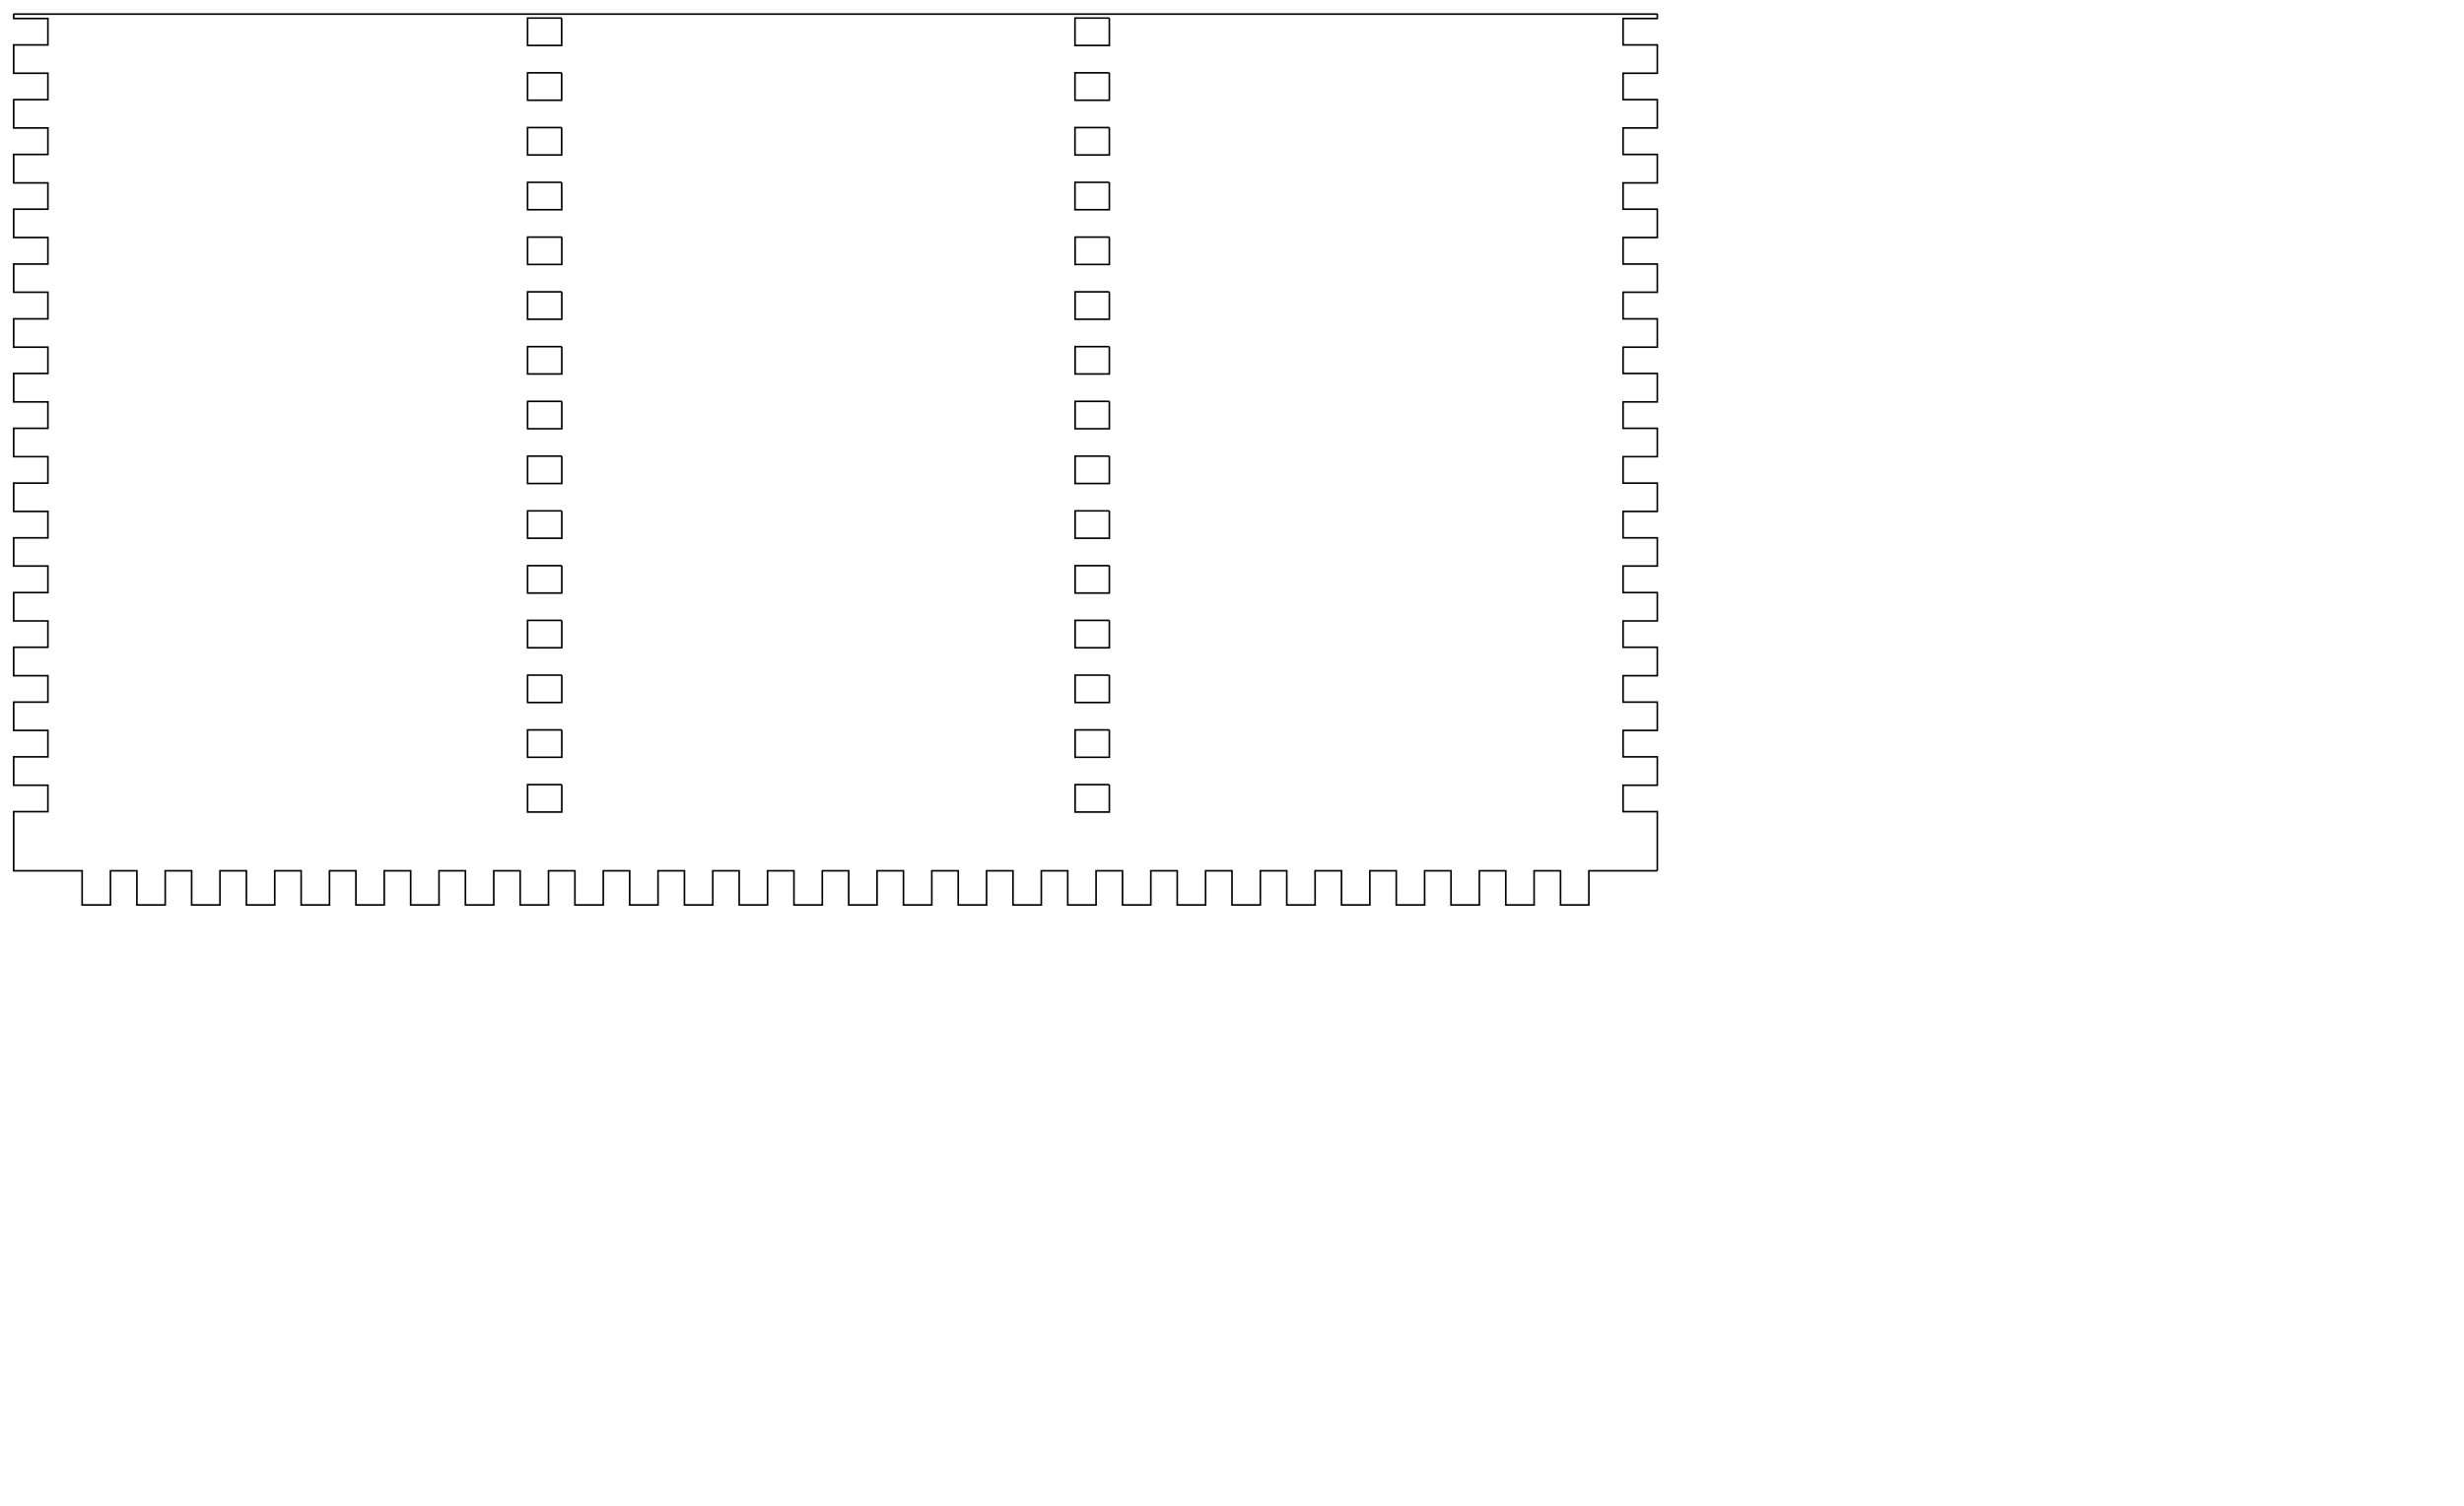
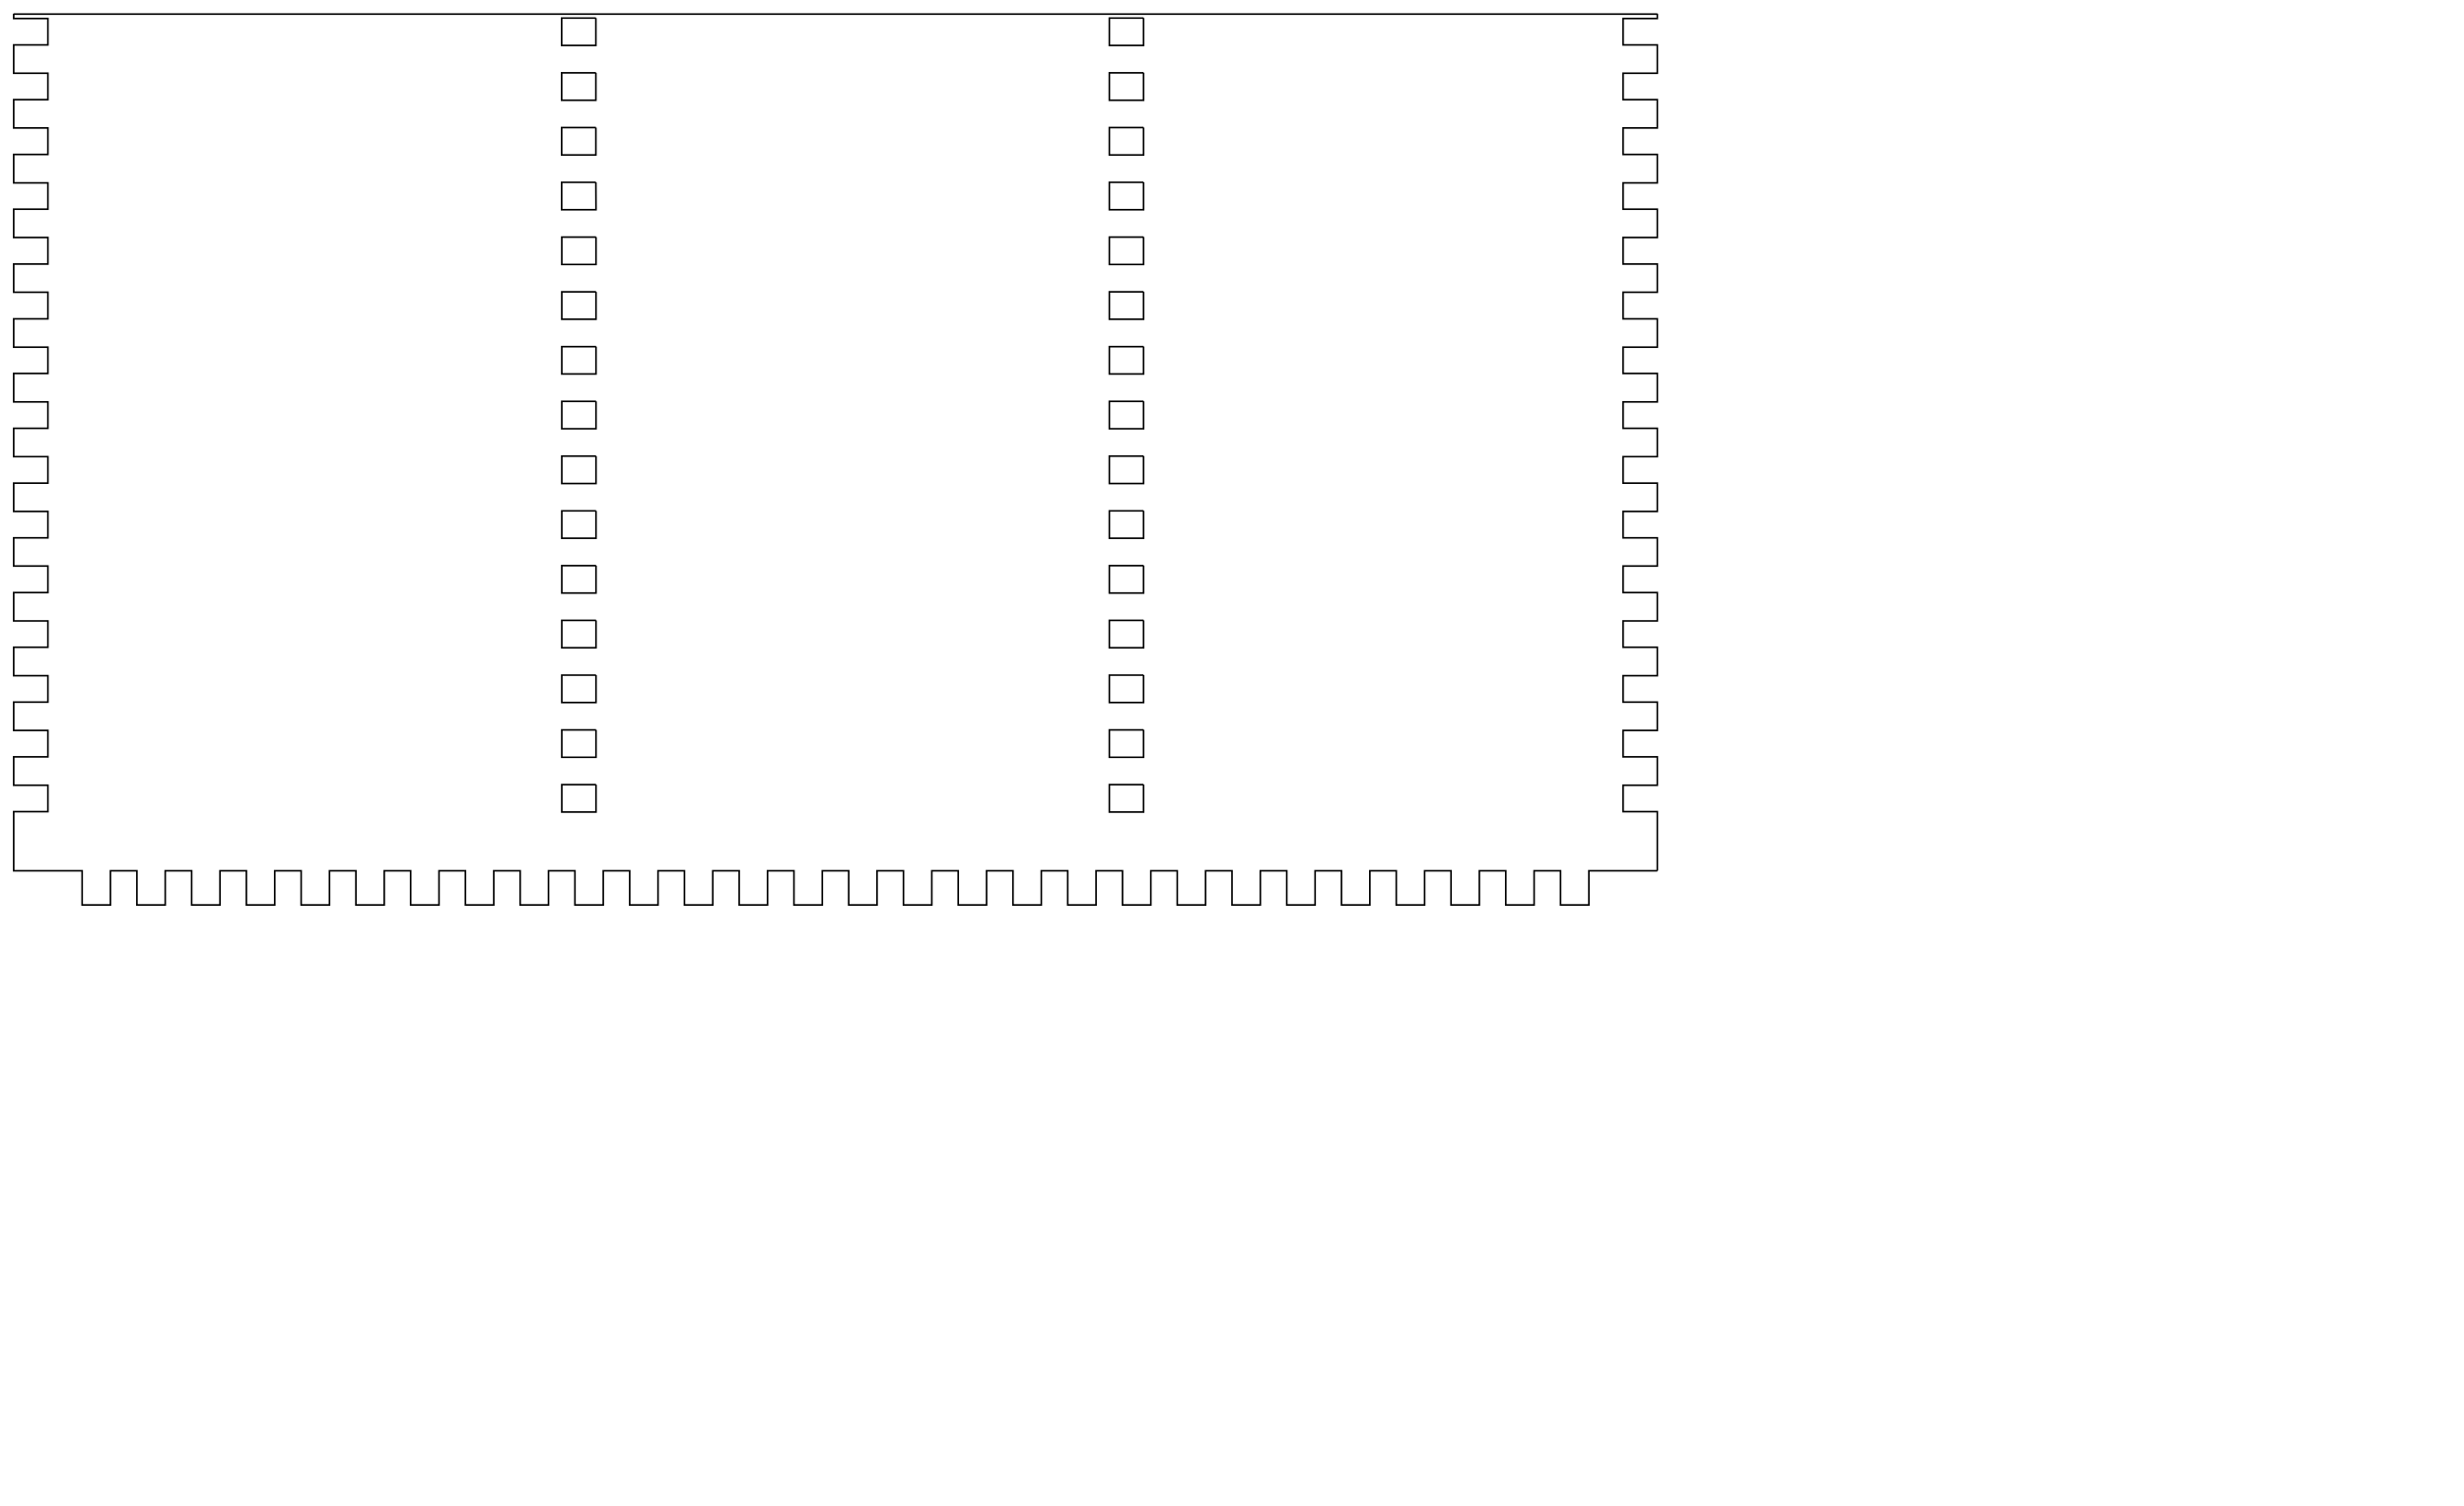
<svg xmlns="http://www.w3.org/2000/svg" width="18.000in" height="11.000in" viewBox="0.000 0.000 18.000 11.000">
  <g transform="translate(0.100 0.100)">
-     <path id="side_flat_top" d="M 12.007 6.261 L 12.007 5.932 L 12.007 5.829 L 11.757 5.829 L 11.757 5.636 L 12.007 5.636 L 12.007 5.532 L 12.007 5.429 L 11.757 5.429 L 11.757 5.236 L 12.007 5.236 L 12.007 5.132 L 12.007 5.029 L 11.757 5.029 L 11.757 4.836 L 12.007 4.836 L 12.007 4.732 L 12.007 4.628 L 11.757 4.628 L 11.757 4.436 L 12.007 4.436 L 12.007 4.332 L 12.007 4.229 L 11.757 4.229 L 11.757 4.035 L 12.007 4.035 L 12.007 3.932 L 12.007 3.829 L 11.757 3.829 L 11.757 3.636 L 12.007 3.636 L 12.007 3.532 L 12.007 3.429 L 11.757 3.429 L 11.757 3.236 L 12.007 3.236 L 12.007 3.132 L 12.007 3.029 L 11.757 3.029 L 11.757 2.836 L 12.007 2.836 L 12.007 2.732 L 12.007 2.628 L 11.757 2.628 L 11.757 2.436 L 12.007 2.436 L 12.007 2.332 L 12.007 2.229 L 11.757 2.229 L 11.757 2.035 L 12.007 2.035 L 12.007 1.932 L 12.007 1.829 L 11.757 1.829 L 11.757 1.635 L 12.007 1.635 L 12.007 1.532 L 12.007 1.428 L 11.757 1.428 L 11.757 1.236 L 12.007 1.236 L 12.007 1.132 L 12.007 1.028 L 11.757 1.028 L 11.757 0.835 L 12.007 0.835 L 12.007 0.732 L 12.007 0.628 L 11.757 0.628 L 11.757 0.435 L 12.007 0.435 L 12.007 0.332 L 12.007 0.228 L 11.757 0.228 L 11.757 0.035 L 12.007 0.035 L 12.007 0.000 M 0.000 0.000 L 0.000 0.035 L 0.250 0.035 L 0.250 0.228 L 0.000 0.228 L 0.000 0.332 L 0.000 0.435 L 0.250 0.435 L 0.250 0.628 L 0.000 0.628 L 0.000 0.732 L 0.000 0.835 L 0.250 0.835 L 0.250 1.028 L 0.000 1.028 L 0.000 1.132 L 0.000 1.236 L 0.250 1.236 L 0.250 1.428 L 0.000 1.428 L 0.000 1.532 L 0.000 1.635 L 0.250 1.635 L 0.250 1.829 L 0.000 1.829 L 0.000 1.932 L 0.000 2.035 L 0.250 2.035 L 0.250 2.229 L 0.000 2.229 L 0.000 2.332 L 0.000 2.436 L 0.250 2.436 L 0.250 2.628 L 0.000 2.628 L 0.000 2.732 L 0.000 2.836 L 0.250 2.836 L 0.250 3.029 L 0.000 3.029 L 0.000 3.132 L 0.000 3.236 L 0.250 3.236 L 0.250 3.429 L 0.000 3.429 L 0.000 3.532 L 0.000 3.636 L 0.250 3.636 L 0.250 3.829 L 0.000 3.829 L 0.000 3.932 L 0.000 4.035 L 0.250 4.035 L 0.250 4.229 L 0.000 4.229 L 0.000 4.332 L 0.000 4.436 L 0.250 4.436 L 0.250 4.628 L 0.000 4.628 L 0.000 4.732 L 0.000 4.836 L 0.250 4.836 L 0.250 5.029 L 0.000 5.029 L 0.000 5.132 L 0.000 5.236 L 0.250 5.236 L 0.250 5.429 L 0.000 5.429 L 0.000 5.532 L 0.000 5.636 L 0.250 5.636 L 0.250 5.829 L 0.000 5.829 L 0.000 5.932 L 0.000 6.261 L 0.404 6.261 L 0.500 6.261 L 0.500 6.511 L 0.707 6.511 L 0.707 6.261 L 0.803 6.261 L 0.900 6.261 L 0.900 6.511 L 1.107 6.511 L 1.107 6.261 L 1.204 6.261 L 1.300 6.261 L 1.300 6.511 L 1.507 6.511 L 1.507 6.261 L 1.604 6.261 L 1.700 6.261 L 1.700 6.511 L 1.907 6.511 L 1.907 6.261 L 2.003 6.261 L 2.100 6.261 L 2.100 6.511 L 2.307 6.511 L 2.307 6.261 L 2.403 6.261 L 2.500 6.261 L 2.500 6.511 L 2.707 6.511 L 2.707 6.261 L 2.803 6.261 L 2.900 6.261 L 2.900 6.511 L 3.107 6.511 L 3.107 6.261 L 3.204 6.261 L 3.300 6.261 L 3.300 6.511 L 3.507 6.511 L 3.507 6.261 L 3.603 6.261 L 3.700 6.261 L 3.700 6.511 L 3.907 6.511 L 3.907 6.261 L 4.003 6.261 L 4.100 6.261 L 4.100 6.511 L 4.307 6.511 L 4.307 6.261 L 4.404 6.261 L 4.500 6.261 L 4.500 6.511 L 4.707 6.511 L 4.707 6.261 L 4.803 6.261 L 4.900 6.261 L 4.900 6.511 L 5.107 6.511 L 5.107 6.261 L 5.204 6.261 L 5.300 6.261 L 5.300 6.511 L 5.507 6.511 L 5.507 6.261 L 5.603 6.261 L 5.700 6.261 L 5.700 6.511 L 5.907 6.511 L 5.907 6.261 L 6.003 6.261 L 6.100 6.261 L 6.100 6.511 L 6.307 6.511 L 6.307 6.261 L 6.404 6.261 L 6.500 6.261 L 6.500 6.511 L 6.707 6.511 L 6.707 6.261 L 6.803 6.261 L 6.900 6.261 L 6.900 6.511 L 7.107 6.511 L 7.107 6.261 L 7.204 6.261 L 7.300 6.261 L 7.300 6.511 L 7.507 6.511 L 7.507 6.261 L 7.603 6.261 L 7.700 6.261 L 7.700 6.511 L 7.907 6.511 L 7.907 6.261 L 8.004 6.261 L 8.100 6.261 L 8.100 6.511 L 8.307 6.511 L 8.307 6.261 L 8.404 6.261 L 8.500 6.261 L 8.500 6.511 L 8.707 6.511 L 8.707 6.261 L 8.804 6.261 L 8.900 6.261 L 8.900 6.511 L 9.107 6.511 L 9.107 6.261 L 9.204 6.261 L 9.300 6.261 L 9.300 6.511 L 9.507 6.511 L 9.507 6.261 L 9.604 6.261 L 9.700 6.261 L 9.700 6.511 L 9.907 6.511 L 9.907 6.261 L 10.004 6.261 L 10.100 6.261 L 10.100 6.511 L 10.307 6.511 L 10.307 6.261 L 10.404 6.261 L 10.500 6.261 L 10.500 6.511 L 10.707 6.511 L 10.707 6.261 L 10.804 6.261 L 10.900 6.261 L 10.900 6.511 L 11.107 6.511 L 11.107 6.261 L 11.204 6.261 L 11.300 6.261 L 11.300 6.511 L 11.507 6.511 L 11.507 6.261 L 11.604 6.261 L 12.007 6.261 M 4.003 0.032 L 4.003 0.232 L 3.754 0.232 L 3.754 0.032 L 4.003 0.032 M 4.003 0.432 L 4.003 0.632 L 3.754 0.632 L 3.754 0.432 L 4.003 0.432 M 4.003 0.832 L 4.003 1.032 L 3.754 1.032 L 3.754 0.832 L 4.003 0.832 M 4.003 1.232 L 4.004 1.432 L 3.754 1.432 L 3.754 1.232 L 4.003 1.232 M 4.004 1.632 L 4.004 1.832 L 3.754 1.832 L 3.754 1.632 L 4.004 1.632 M 4.004 2.032 L 4.004 2.232 L 3.754 2.232 L 3.754 2.032 L 4.004 2.032 M 4.004 2.432 L 4.004 2.632 L 3.754 2.632 L 3.754 2.432 L 4.004 2.432 M 4.004 2.832 L 4.004 3.032 L 3.754 3.032 L 3.754 2.832 L 4.004 2.832 M 4.004 3.232 L 4.004 3.432 L 3.754 3.432 L 3.754 3.232 L 4.004 3.232 M 4.004 3.632 L 4.004 3.832 L 3.754 3.832 L 3.754 3.632 L 4.004 3.632 M 4.004 4.032 L 4.004 4.232 L 3.754 4.232 L 3.754 4.032 L 4.004 4.032 M 4.004 4.432 L 4.004 4.632 L 3.754 4.632 L 3.754 4.432 L 4.004 4.432 M 4.004 4.832 L 4.004 5.032 L 3.754 5.032 L 3.754 4.832 L 4.004 4.832 M 4.004 5.232 L 4.004 5.432 L 3.754 5.432 L 3.754 5.232 L 4.004 5.232 M 4.004 5.632 L 4.004 5.832 L 3.754 5.832 L 3.754 5.632 L 4.004 5.632 M 8.004 0.032 L 8.004 0.232 L 7.753 0.232 L 7.753 0.032 L 8.004 0.032 M 8.004 0.432 L 8.004 0.632 L 7.753 0.632 L 7.753 0.432 L 8.004 0.432 M 8.004 0.832 L 8.004 1.032 L 7.753 1.032 L 7.753 0.832 L 8.004 0.832 M 8.004 1.232 L 8.004 1.432 L 7.753 1.432 L 7.753 1.232 L 8.004 1.232 M 8.004 1.632 L 8.004 1.832 L 7.754 1.832 L 7.754 1.632 L 8.004 1.632 M 8.004 2.032 L 8.004 2.232 L 7.754 2.232 L 7.754 2.032 L 8.004 2.032 M 8.004 2.432 L 8.004 2.632 L 7.754 2.632 L 7.754 2.432 L 8.004 2.432 M 8.004 2.832 L 8.004 3.032 L 7.754 3.032 L 7.754 2.832 L 8.004 2.832 M 8.004 3.232 L 8.004 3.432 L 7.754 3.432 L 7.754 3.232 L 8.004 3.232 M 8.004 3.632 L 8.004 3.832 L 7.754 3.832 L 7.754 3.632 L 8.004 3.632 M 8.004 4.032 L 8.004 4.232 L 7.754 4.232 L 7.754 4.032 L 8.004 4.032 M 8.004 4.432 L 8.004 4.632 L 7.754 4.632 L 7.754 4.432 L 8.004 4.432 M 8.004 4.832 L 8.004 5.032 L 7.754 5.032 L 7.754 4.832 L 8.004 4.832 M 8.004 5.232 L 8.004 5.432 L 7.754 5.432 L 7.754 5.232 L 8.004 5.232 M 8.004 5.632 L 8.004 5.832 L 7.754 5.832 L 7.754 5.632 L 8.004 5.632 M 8.004 6.507 M 12.007 0.003 M 12.007 0.003 M 12.007 0.003 L 0.000 0.003" style="fill:none;stroke:black;stroke-width:0.012" />
+     <path id="side_flat_top" d="M 12.007 6.261 L 12.007 5.932 L 12.007 5.829 L 11.757 5.829 L 11.757 5.636 L 12.007 5.636 L 12.007 5.532 L 12.007 5.429 L 11.757 5.429 L 11.757 5.236 L 12.007 5.236 L 12.007 5.132 L 12.007 5.029 L 11.757 5.029 L 11.757 4.836 L 12.007 4.836 L 12.007 4.732 L 12.007 4.628 L 11.757 4.628 L 11.757 4.436 L 12.007 4.436 L 12.007 4.332 L 12.007 4.229 L 11.757 4.229 L 11.757 4.035 L 12.007 4.035 L 12.007 3.932 L 12.007 3.829 L 11.757 3.829 L 11.757 3.636 L 12.007 3.636 L 12.007 3.532 L 12.007 3.429 L 11.757 3.429 L 11.757 3.236 L 12.007 3.236 L 12.007 3.132 L 12.007 3.029 L 11.757 3.029 L 11.757 2.836 L 12.007 2.836 L 12.007 2.732 L 12.007 2.628 L 11.757 2.628 L 11.757 2.436 L 12.007 2.436 L 12.007 2.332 L 12.007 2.229 L 11.757 2.229 L 11.757 2.035 L 12.007 2.035 L 12.007 1.932 L 12.007 1.829 L 11.757 1.829 L 11.757 1.635 L 12.007 1.635 L 12.007 1.532 L 12.007 1.428 L 11.757 1.428 L 11.757 1.236 L 12.007 1.236 L 12.007 1.132 L 12.007 1.028 L 11.757 1.028 L 11.757 0.835 L 12.007 0.835 L 12.007 0.732 L 12.007 0.628 L 11.757 0.628 L 11.757 0.435 L 12.007 0.435 L 12.007 0.332 L 12.007 0.228 L 11.757 0.228 L 11.757 0.035 L 12.007 0.035 L 12.007 0.000 M 0.000 0.000 L 0.000 0.035 L 0.250 0.035 L 0.250 0.228 L 0.000 0.228 L 0.000 0.332 L 0.000 0.435 L 0.250 0.435 L 0.250 0.628 L 0.000 0.628 L 0.000 0.732 L 0.000 0.835 L 0.250 0.835 L 0.250 1.028 L 0.000 1.028 L 0.000 1.132 L 0.000 1.236 L 0.250 1.236 L 0.250 1.428 L 0.000 1.428 L 0.000 1.532 L 0.000 1.635 L 0.250 1.635 L 0.250 1.829 L 0.000 1.829 L 0.000 1.932 L 0.000 2.035 L 0.250 2.035 L 0.250 2.229 L 0.000 2.229 L 0.000 2.332 L 0.000 2.436 L 0.250 2.436 L 0.250 2.628 L 0.000 2.628 L 0.000 2.732 L 0.000 2.836 L 0.250 2.836 L 0.250 3.029 L 0.000 3.029 L 0.000 3.132 L 0.000 3.236 L 0.250 3.236 L 0.250 3.429 L 0.000 3.429 L 0.000 3.532 L 0.000 3.636 L 0.250 3.636 L 0.250 3.829 L 0.000 3.829 L 0.000 3.932 L 0.000 4.035 L 0.250 4.035 L 0.250 4.229 L 0.000 4.229 L 0.000 4.332 L 0.000 4.436 L 0.250 4.436 L 0.250 4.628 L 0.000 4.628 L 0.000 4.732 L 0.000 4.836 L 0.250 4.836 L 0.250 5.029 L 0.000 5.029 L 0.000 5.132 L 0.000 5.236 L 0.250 5.236 L 0.250 5.429 L 0.000 5.429 L 0.000 5.532 L 0.000 5.636 L 0.250 5.636 L 0.250 5.829 L 0.000 5.829 L 0.000 5.932 L 0.000 6.261 L 0.404 6.261 L 0.500 6.261 L 0.500 6.511 L 0.707 6.511 L 0.707 6.261 L 0.803 6.261 L 0.900 6.261 L 0.900 6.511 L 1.107 6.511 L 1.107 6.261 L 1.204 6.261 L 1.300 6.261 L 1.300 6.511 L 1.507 6.511 L 1.507 6.261 L 1.604 6.261 L 1.700 6.261 L 1.700 6.511 L 1.907 6.511 L 1.907 6.261 L 2.003 6.261 L 2.100 6.261 L 2.100 6.511 L 2.307 6.511 L 2.307 6.261 L 2.403 6.261 L 2.500 6.261 L 2.500 6.511 L 2.707 6.511 L 2.707 6.261 L 2.803 6.261 L 2.900 6.261 L 2.900 6.511 L 3.107 6.511 L 3.107 6.261 L 3.204 6.261 L 3.300 6.261 L 3.300 6.511 L 3.507 6.511 L 3.507 6.261 L 3.603 6.261 L 3.700 6.261 L 3.700 6.511 L 3.907 6.511 L 3.907 6.261 L 4.003 6.261 L 4.100 6.261 L 4.100 6.511 L 4.307 6.511 L 4.307 6.261 L 4.404 6.261 L 4.500 6.261 L 4.500 6.511 L 4.707 6.511 L 4.707 6.261 L 4.803 6.261 L 4.900 6.261 L 4.900 6.511 L 5.107 6.511 L 5.107 6.261 L 5.204 6.261 L 5.300 6.261 L 5.300 6.511 L 5.507 6.511 L 5.507 6.261 L 5.603 6.261 L 5.700 6.261 L 5.700 6.511 L 5.907 6.511 L 5.907 6.261 L 6.003 6.261 L 6.100 6.261 L 6.100 6.511 L 6.307 6.511 L 6.307 6.261 L 6.404 6.261 L 6.500 6.261 L 6.500 6.511 L 6.707 6.511 L 6.707 6.261 L 6.803 6.261 L 6.900 6.261 L 6.900 6.511 L 7.107 6.511 L 7.107 6.261 L 7.204 6.261 L 7.300 6.261 L 7.300 6.511 L 7.507 6.511 L 7.507 6.261 L 7.603 6.261 L 7.700 6.261 L 7.700 6.511 L 7.907 6.511 L 7.907 6.261 L 8.004 6.261 L 8.100 6.261 L 8.100 6.511 L 8.307 6.511 L 8.307 6.261 L 8.404 6.261 L 8.500 6.261 L 8.500 6.511 L 8.707 6.511 L 8.707 6.261 L 8.804 6.261 L 8.900 6.261 L 8.900 6.511 L 9.107 6.511 L 9.107 6.261 L 9.204 6.261 L 9.300 6.261 L 9.300 6.511 L 9.507 6.511 L 9.507 6.261 L 9.604 6.261 L 9.700 6.261 L 9.700 6.511 L 9.907 6.511 L 9.907 6.261 L 10.004 6.261 L 10.100 6.261 L 10.100 6.511 L 10.307 6.511 L 10.307 6.261 L 10.404 6.261 L 10.500 6.261 L 10.500 6.511 L 10.707 6.511 L 10.707 6.261 L 10.804 6.261 L 10.900 6.261 L 10.900 6.511 L 11.107 6.511 L 11.107 6.261 L 11.204 6.261 L 11.300 6.261 L 11.300 6.511 L 11.507 6.511 L 11.507 6.261 L 11.604 6.261 L 12.007 6.261 M 4.253 0.032 L 4.253 0.232 L 4.003 0.232 L 4.003 0.032 L 4.253 0.032 M 4.253 0.432 L 4.253 0.632 L 4.003 0.632 L 4.003 0.432 L 4.253 0.432 M 4.253 0.832 L 4.253 1.032 L 4.003 1.032 L 4.003 0.832 L 4.253 0.832 M 4.253 1.232 L 4.254 1.432 L 4.003 1.432 L 4.003 1.232 L 4.253 1.232 M 4.254 1.632 L 4.254 1.832 L 4.004 1.832 L 4.004 1.632 L 4.254 1.632 M 4.254 2.032 L 4.254 2.232 L 4.004 2.232 L 4.004 2.032 L 4.254 2.032 M 4.254 2.432 L 4.254 2.632 L 4.004 2.632 L 4.004 2.432 L 4.254 2.432 M 4.254 2.832 L 4.254 3.032 L 4.004 3.032 L 4.004 2.832 L 4.254 2.832 M 4.254 3.232 L 4.254 3.432 L 4.004 3.432 L 4.004 3.232 L 4.254 3.232 M 4.254 3.632 L 4.254 3.832 L 4.004 3.832 L 4.004 3.632 L 4.254 3.632 M 4.254 4.032 L 4.254 4.232 L 4.004 4.232 L 4.004 4.032 L 4.254 4.032 M 4.254 4.432 L 4.254 4.632 L 4.004 4.632 L 4.004 4.432 L 4.254 4.432 M 4.254 4.832 L 4.254 5.032 L 4.004 5.032 L 4.004 4.832 L 4.254 4.832 M 4.254 5.232 L 4.254 5.432 L 4.004 5.432 L 4.004 5.232 L 4.254 5.232 M 4.254 5.632 L 4.254 5.832 L 4.004 5.832 L 4.004 5.632 L 4.254 5.632 M 8.254 0.032 L 8.254 0.232 L 8.004 0.232 L 8.004 0.032 L 8.254 0.032 M 8.254 0.432 L 8.254 0.632 L 8.004 0.632 L 8.004 0.432 L 8.254 0.432 M 8.254 0.832 L 8.254 1.032 L 8.004 1.032 L 8.004 0.832 L 8.254 0.832 M 8.254 1.232 L 8.254 1.432 L 8.004 1.432 L 8.004 1.232 L 8.254 1.232 M 8.254 1.632 L 8.254 1.832 L 8.004 1.832 L 8.004 1.632 L 8.254 1.632 M 8.254 2.032 L 8.254 2.232 L 8.004 2.232 L 8.004 2.032 L 8.254 2.032 M 8.254 2.432 L 8.254 2.632 L 8.004 2.632 L 8.004 2.432 L 8.254 2.432 M 8.254 2.832 L 8.254 3.032 L 8.004 3.032 L 8.004 2.832 L 8.254 2.832 M 8.254 3.232 L 8.254 3.432 L 8.004 3.432 L 8.004 3.232 L 8.254 3.232 M 8.254 3.632 L 8.254 3.832 L 8.004 3.832 L 8.004 3.632 L 8.254 3.632 M 8.254 4.032 L 8.254 4.232 L 8.004 4.232 L 8.004 4.032 L 8.254 4.032 M 8.254 4.432 L 8.254 4.632 L 8.004 4.632 L 8.004 4.432 L 8.254 4.432 M 8.254 4.832 L 8.254 5.032 L 8.004 5.032 L 8.004 4.832 L 8.254 4.832 M 8.254 5.232 L 8.254 5.432 L 8.004 5.432 L 8.004 5.232 L 8.254 5.232 M 8.254 5.632 L 8.254 5.832 L 8.004 5.832 L 8.004 5.632 L 8.254 5.632 M 8.254 6.507 M 12.007 0.003 M 12.007 0.003 M 12.007 0.003 L 0.000 0.003" style="fill:none;stroke:black;stroke-width:0.012" />
  </g>
</svg>
